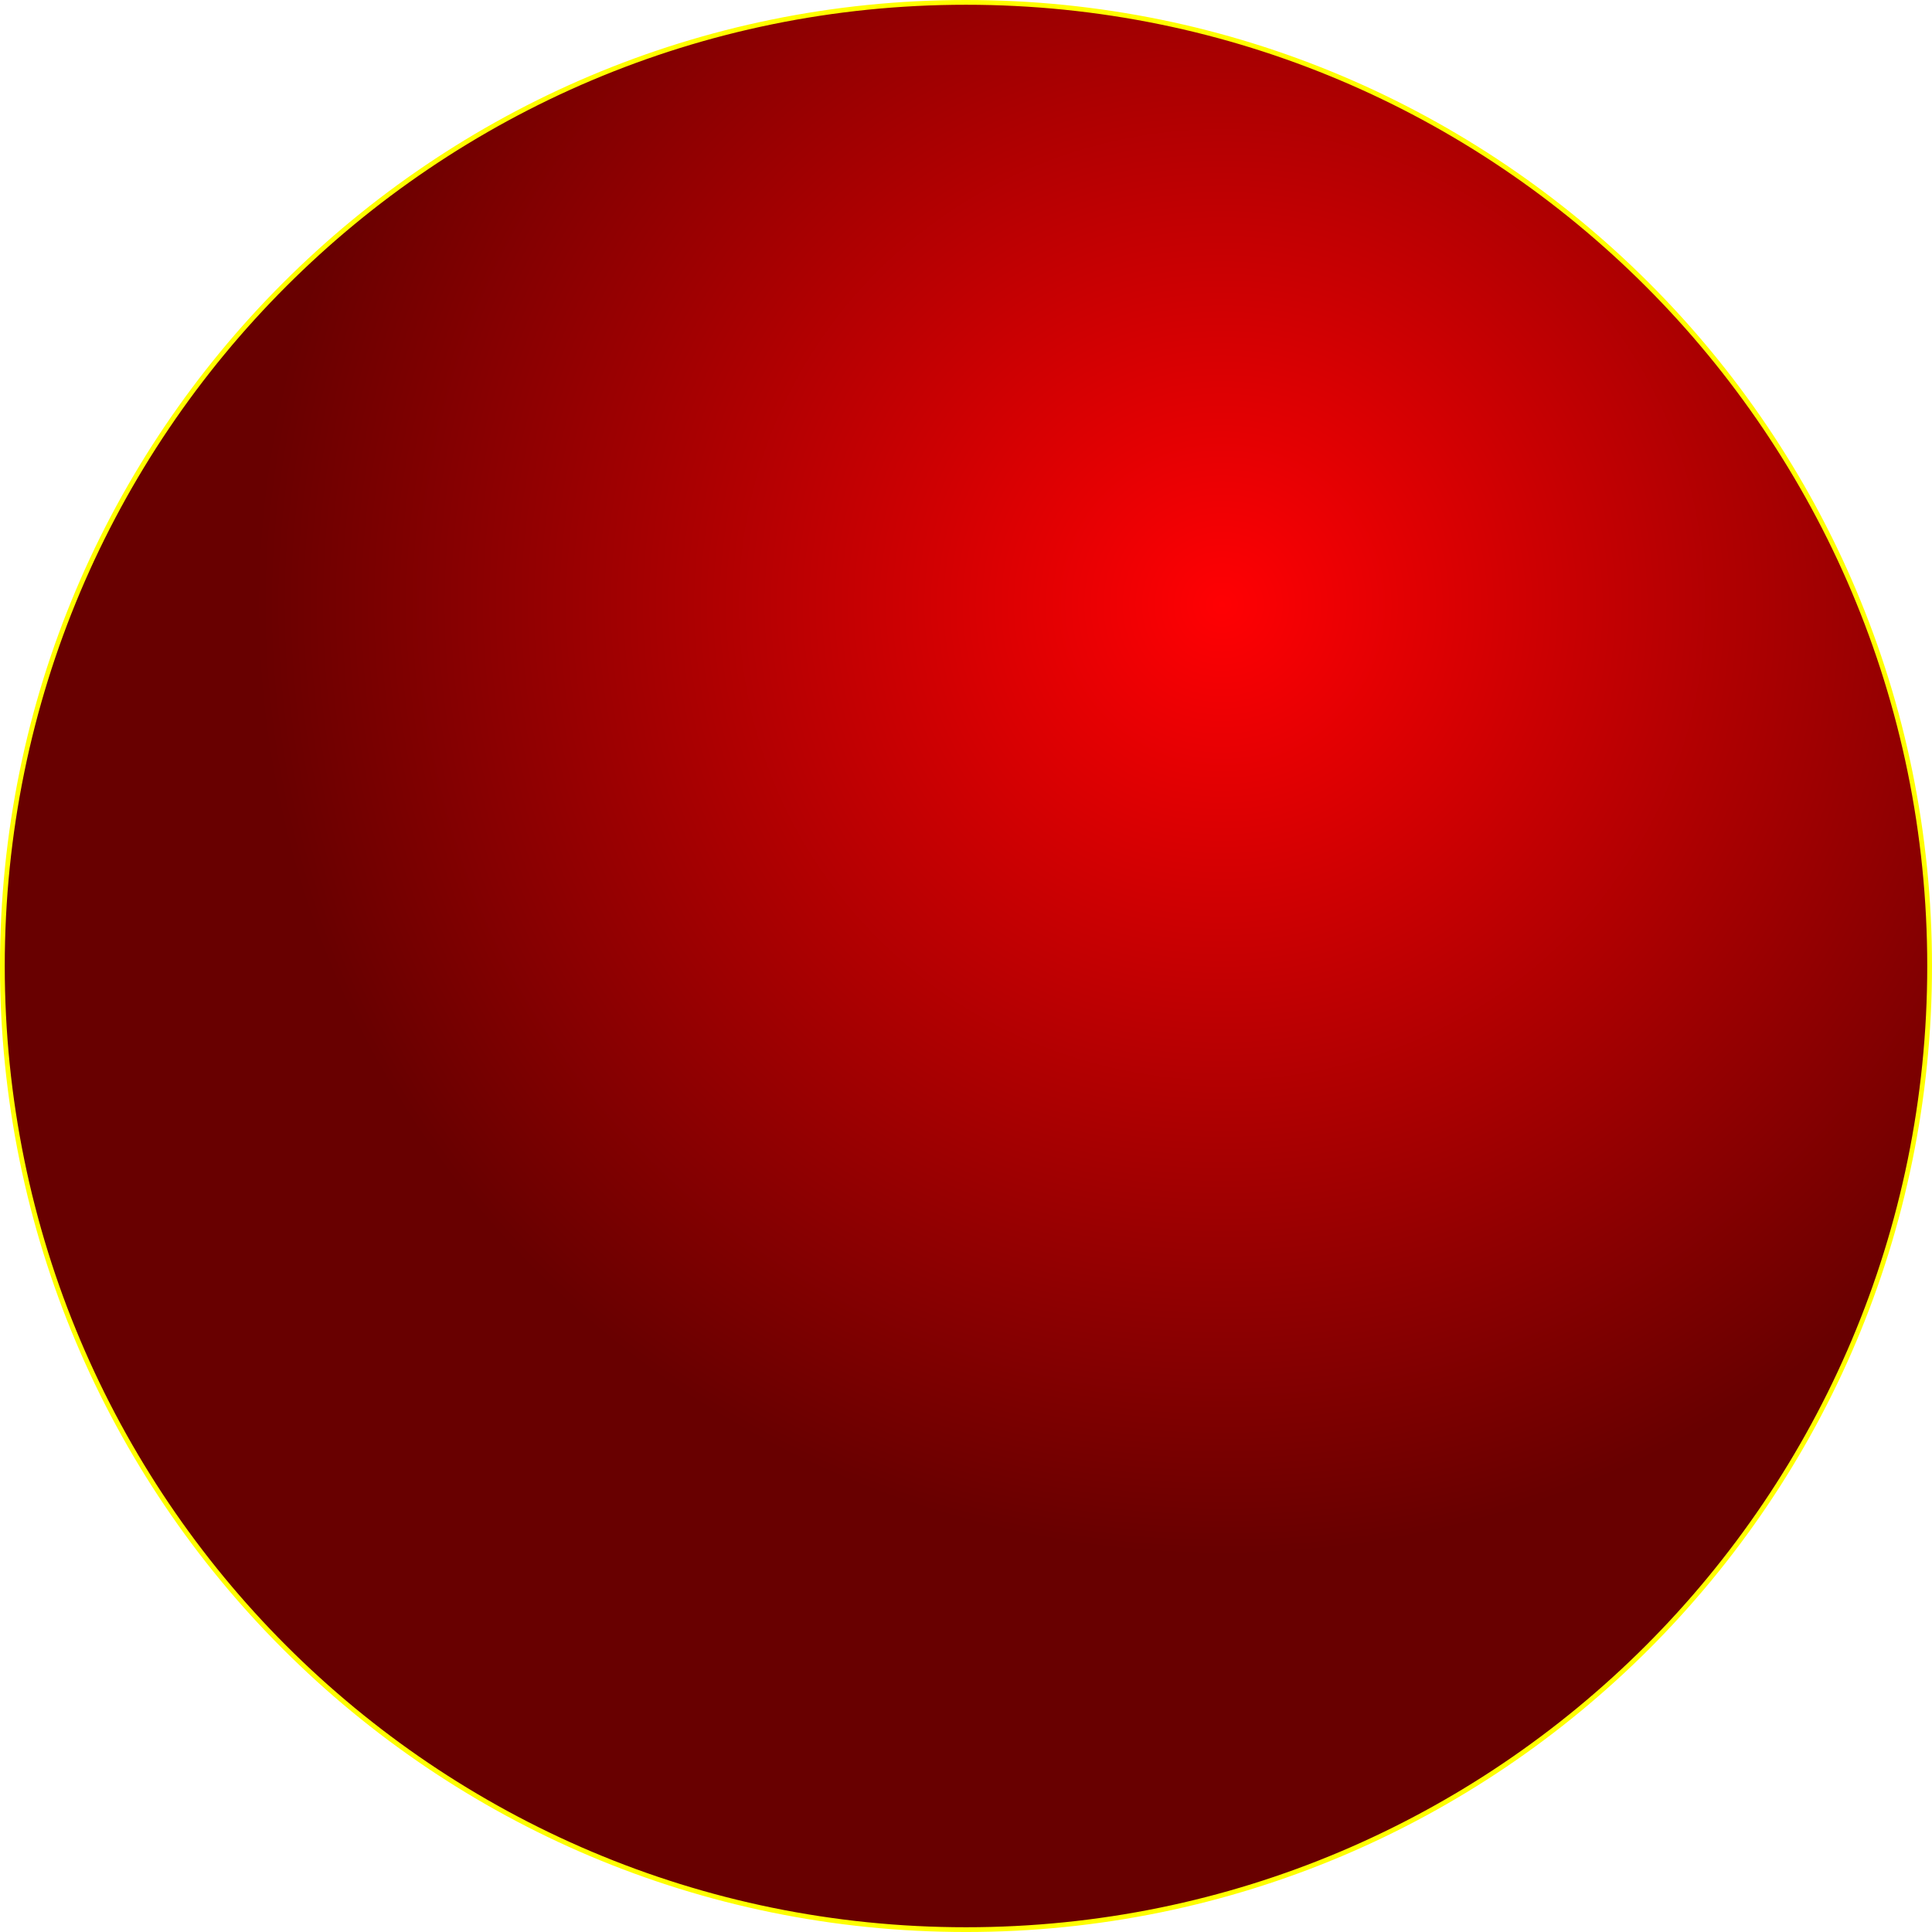
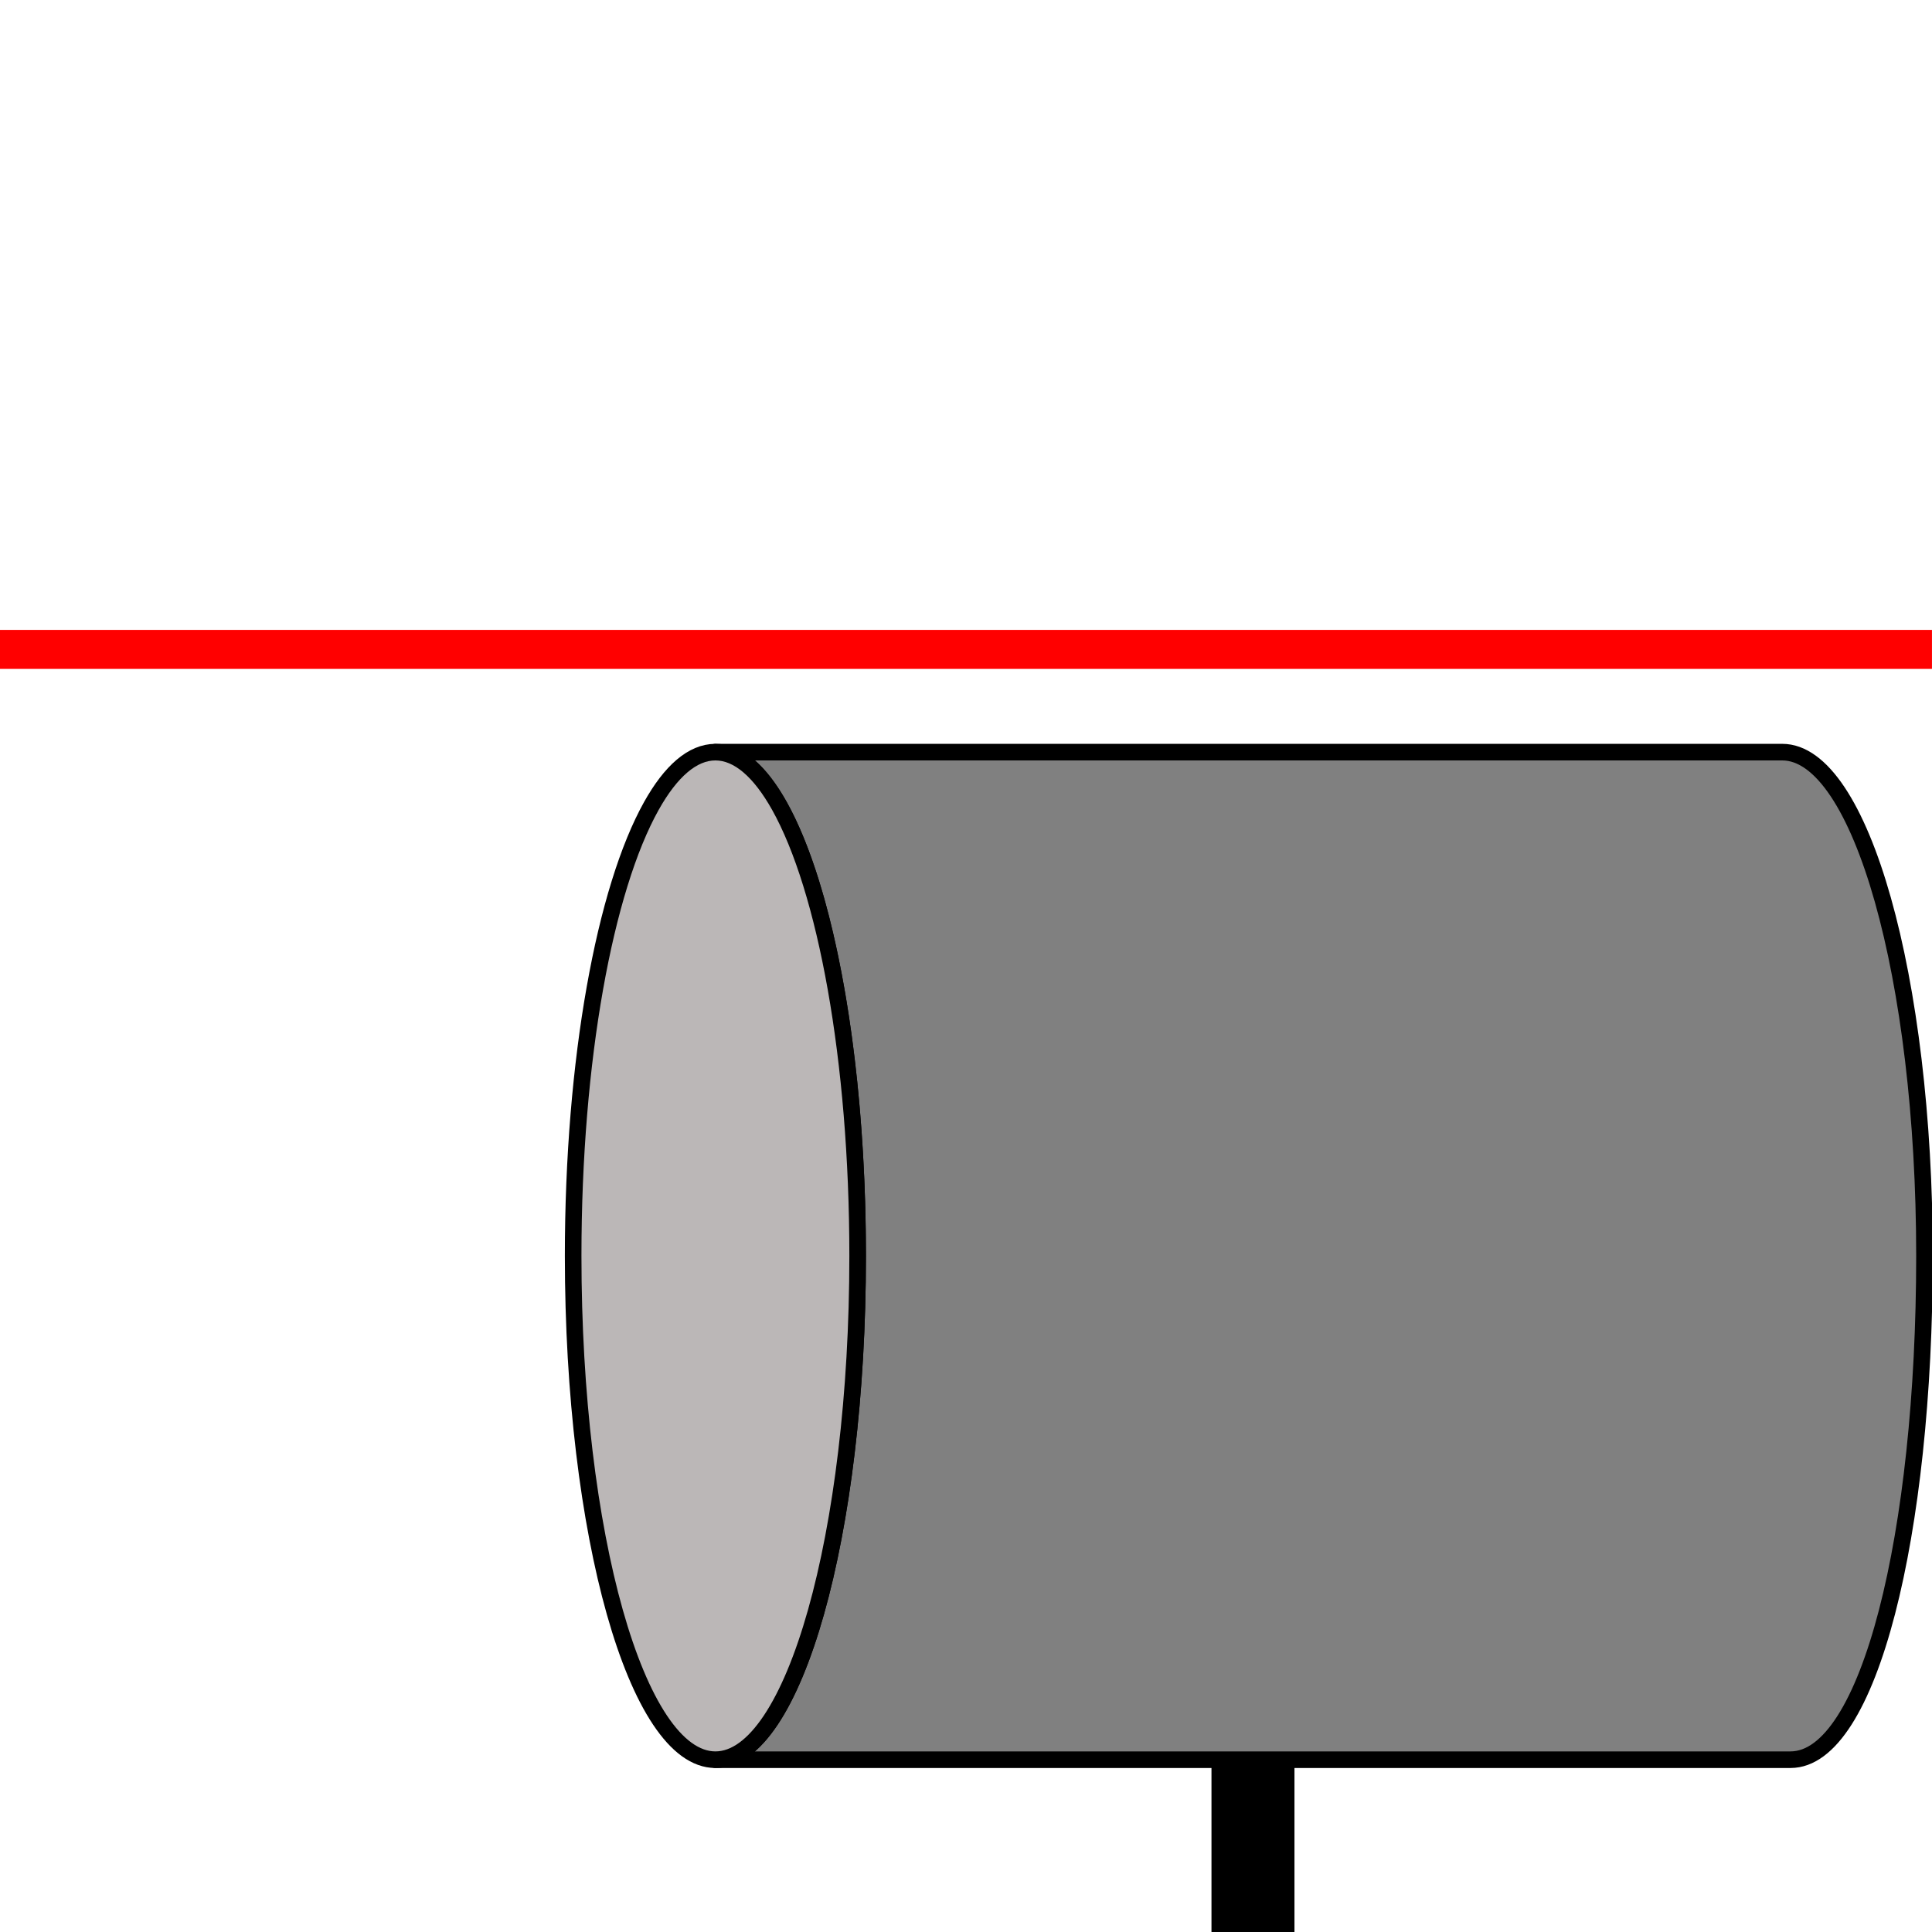
- <svg xmlns="http://www.w3.org/2000/svg" xmlns:xlink="http://www.w3.org/1999/xlink" width="73.162mm" height="73.162mm" viewBox="0 0 259.237 259.237" id="svg2" version="1.1">
+ <svg xmlns="http://www.w3.org/2000/svg" width="73.444mm" height="73.445mm" viewBox="0 0 260.235 260.237" id="svg2" version="1.1">
  <defs id="defs4">
-     <linearGradient id="linearGradient4488">
-       <stop id="stop4478" offset="0" style="stop-color:#ff0003;stop-opacity:1" />
-       <stop id="stop4476" offset="1" style="stop-color:#680000;stop-opacity:1" />
-     </linearGradient>
-     <radialGradient xlink:href="#linearGradient4488" id="radialGradient4492" cx="266.68" cy="185.651" fx="266.68" fy="185.651" r="129.619" gradientUnits="userSpaceOnUse" gradientTransform="matrix(1,0,0,0.9844135,0,2.893663)" />
-   </defs>
-   <g id="layer1" transform="translate(-102.7165,-104.5201)">
-     <circle style="opacity:1;fill:url(#radialGradient4492);fill-opacity:1;fill-rule:nonzero;stroke:#ffff00;stroke-width:0.638;stroke-linecap:butt;stroke-linejoin:miter;stroke-miterlimit:4;stroke-dasharray:none;stroke-dashoffset:0;stroke-opacity:1" id="path4148" cx="232.335" cy="234.139" r="129.3" />
+     </defs>
+   <g id="layer1" transform="translate(-102.2165,-104.0201)">
+     <path id="path882" style="fill:#808080;fill-opacity:1;stroke:#000000;stroke-width:2.235;stroke-linecap:round;stroke-linejoin:round;stroke-miterlimit:4;stroke-dasharray:none;stroke-dashoffset:0;stroke-opacity:1" d="m 217.74,273.19 c 0,-37.478 -8.578,-67.859 -19.16,-67.859 h 143.702 c 10.582,0 19.16,30.382 19.16,67.859 0,37.478 -7.461,67.859 -18.043,67.859 H 198.58 c 10.582,0 19.16,-30.382 19.16,-67.859 z" />
+     <path id="path887" style="fill:#bbb7b7;fill-opacity:1;stroke:#000000;stroke-width:2.235;stroke-linecap:round;stroke-linejoin:round;stroke-miterlimit:4;stroke-dasharray:none;stroke-dashoffset:0;stroke-opacity:1" d="m 217.74,273.19 c 0,-26.499 -4.289,-49.45 -10.542,-60.623 -2.591,-4.629 -5.519,-7.236 -8.618,-7.236 -3.1,0 -6.028,2.607 -8.618,7.236 -6.253,11.173 -10.542,34.124 -10.542,60.623 0,37.478 8.578,67.859 19.16,67.859 10.582,0 19.16,-30.382 19.16,-67.859 z" />
+     <path style="fill:none;stroke:#ff0000;stroke-width:5.253;stroke-linecap:butt;stroke-linejoin:miter;stroke-miterlimit:4;stroke-dasharray:none;stroke-opacity:1" d="m 362.451,191.493 -260.235,0" id="path890" />
+     <path style="fill:none;stroke:#000000;stroke-width:11.177;stroke-linecap:butt;stroke-linejoin:miter;stroke-miterlimit:4;stroke-dasharray:none;stroke-opacity:1" d="m 270.99,341.049 0,23.208" id="path892" />
  </g>
</svg>
